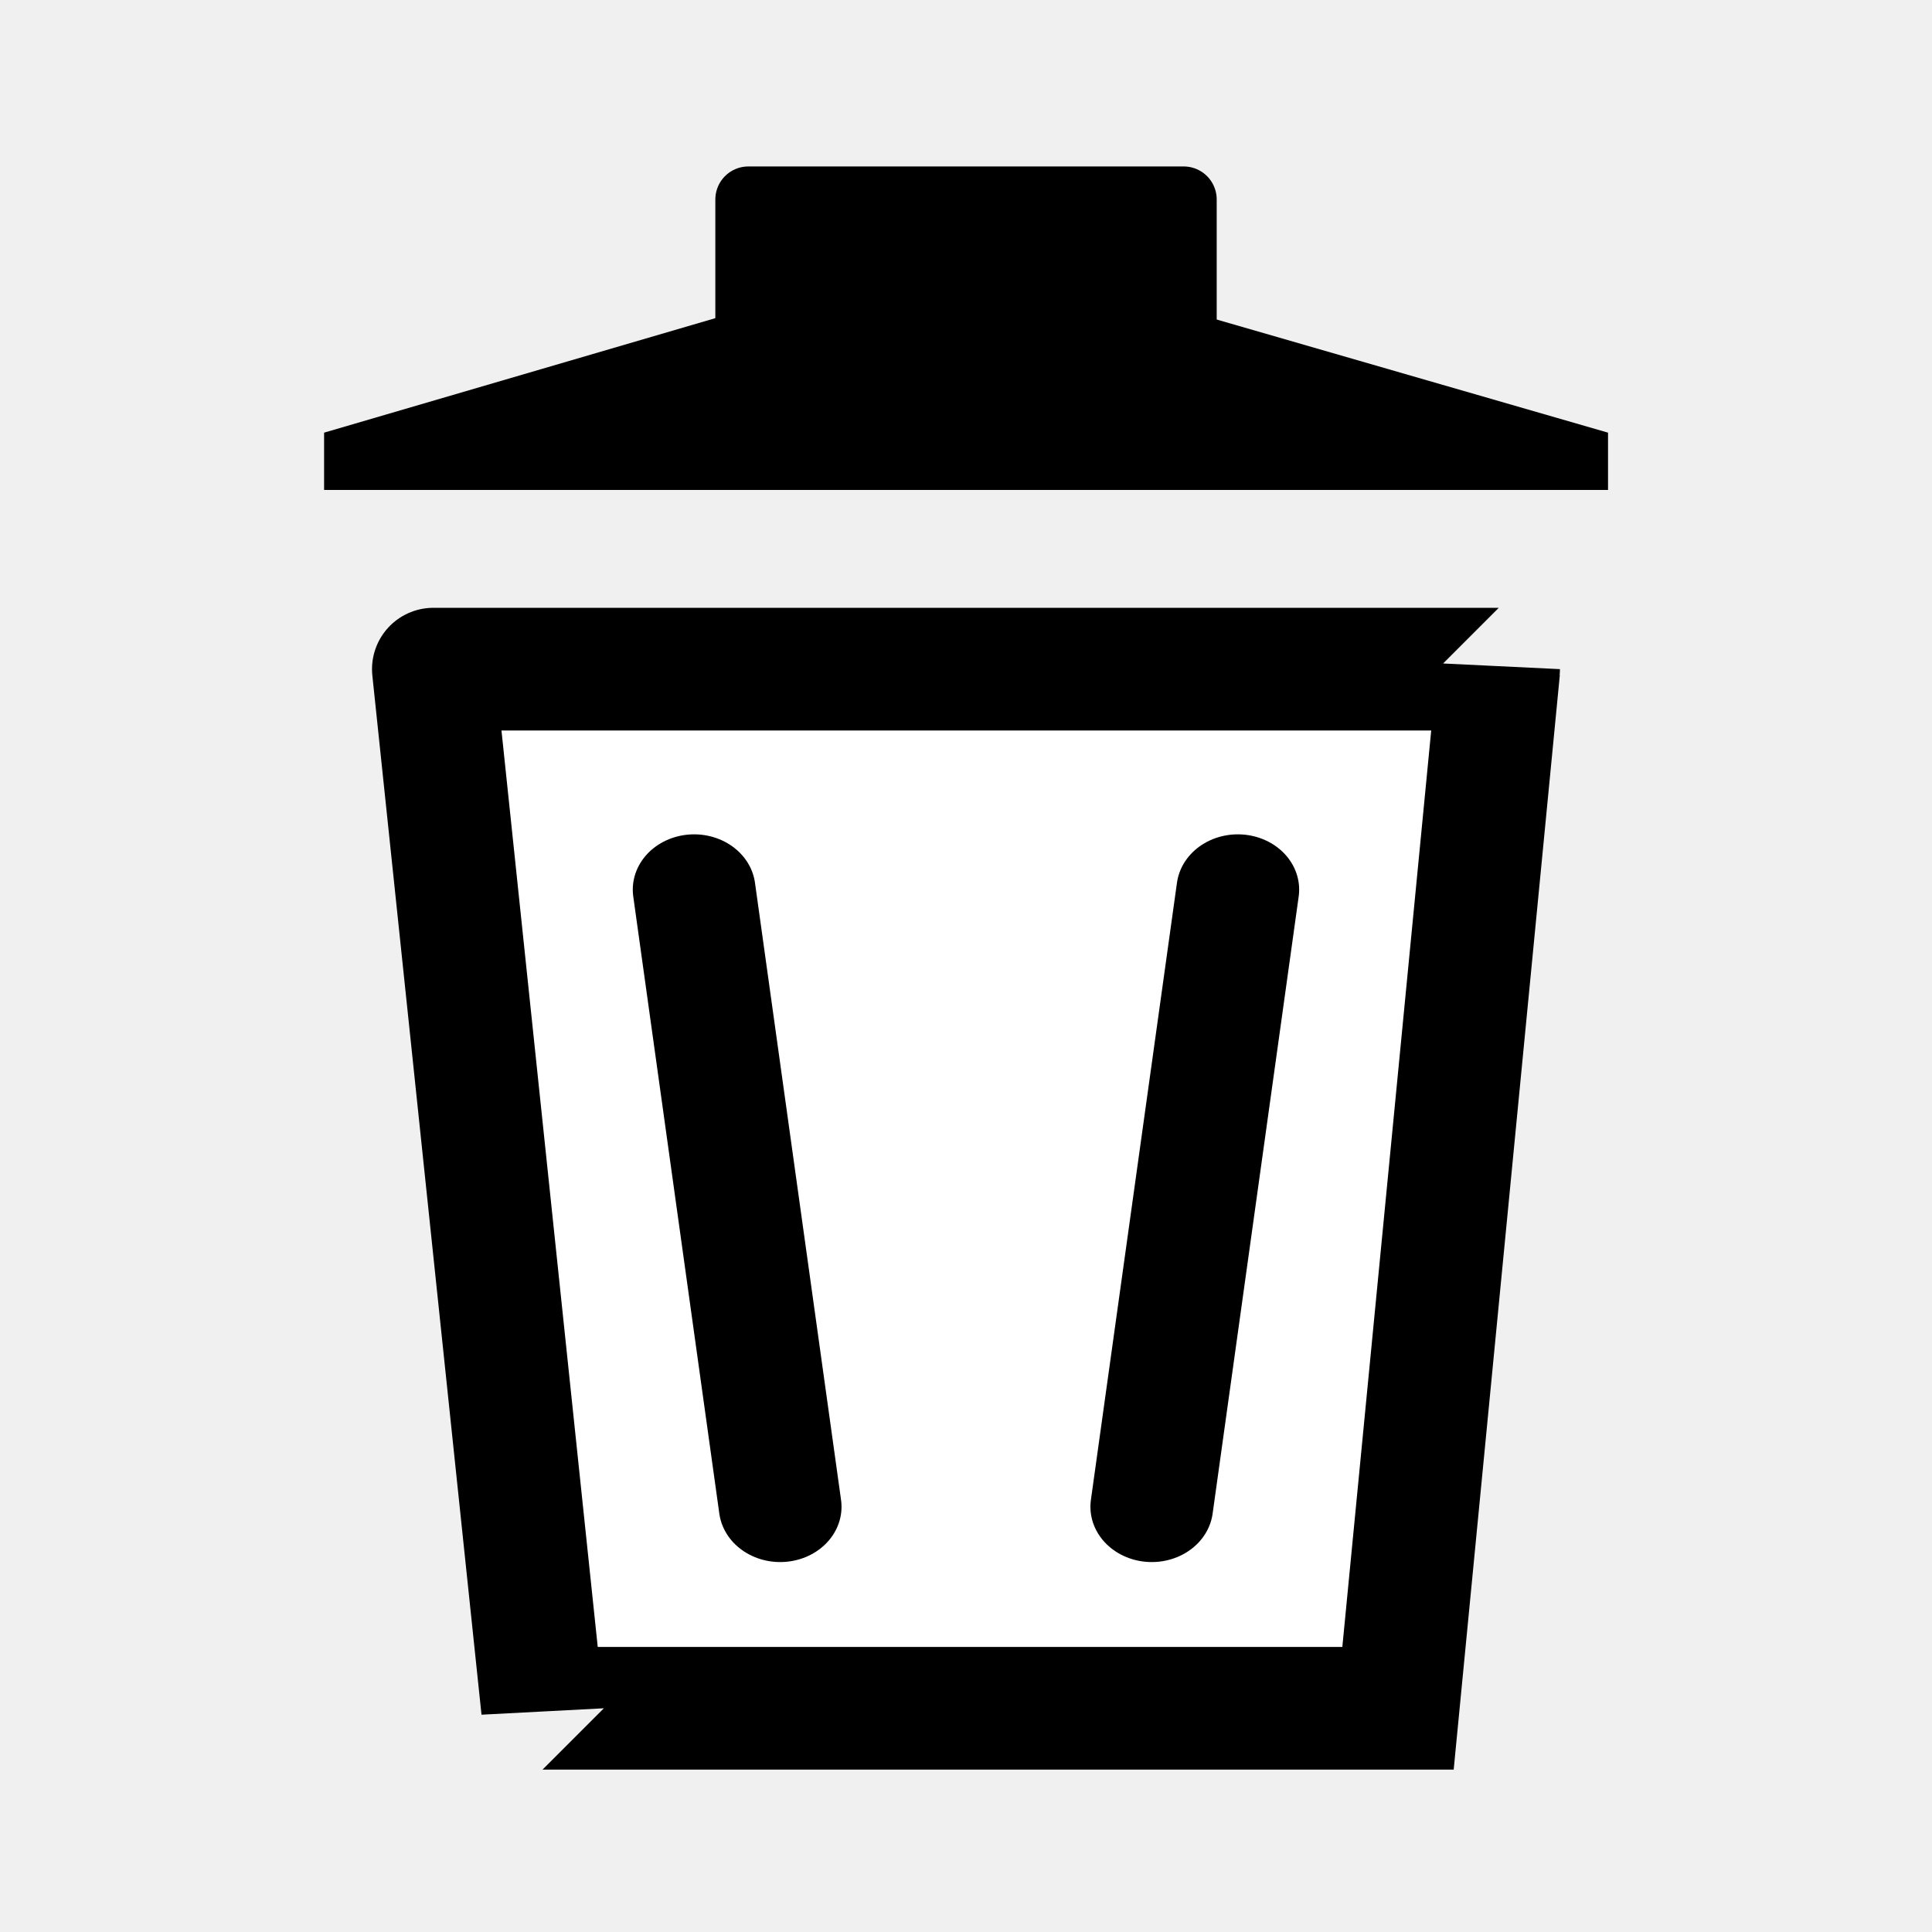
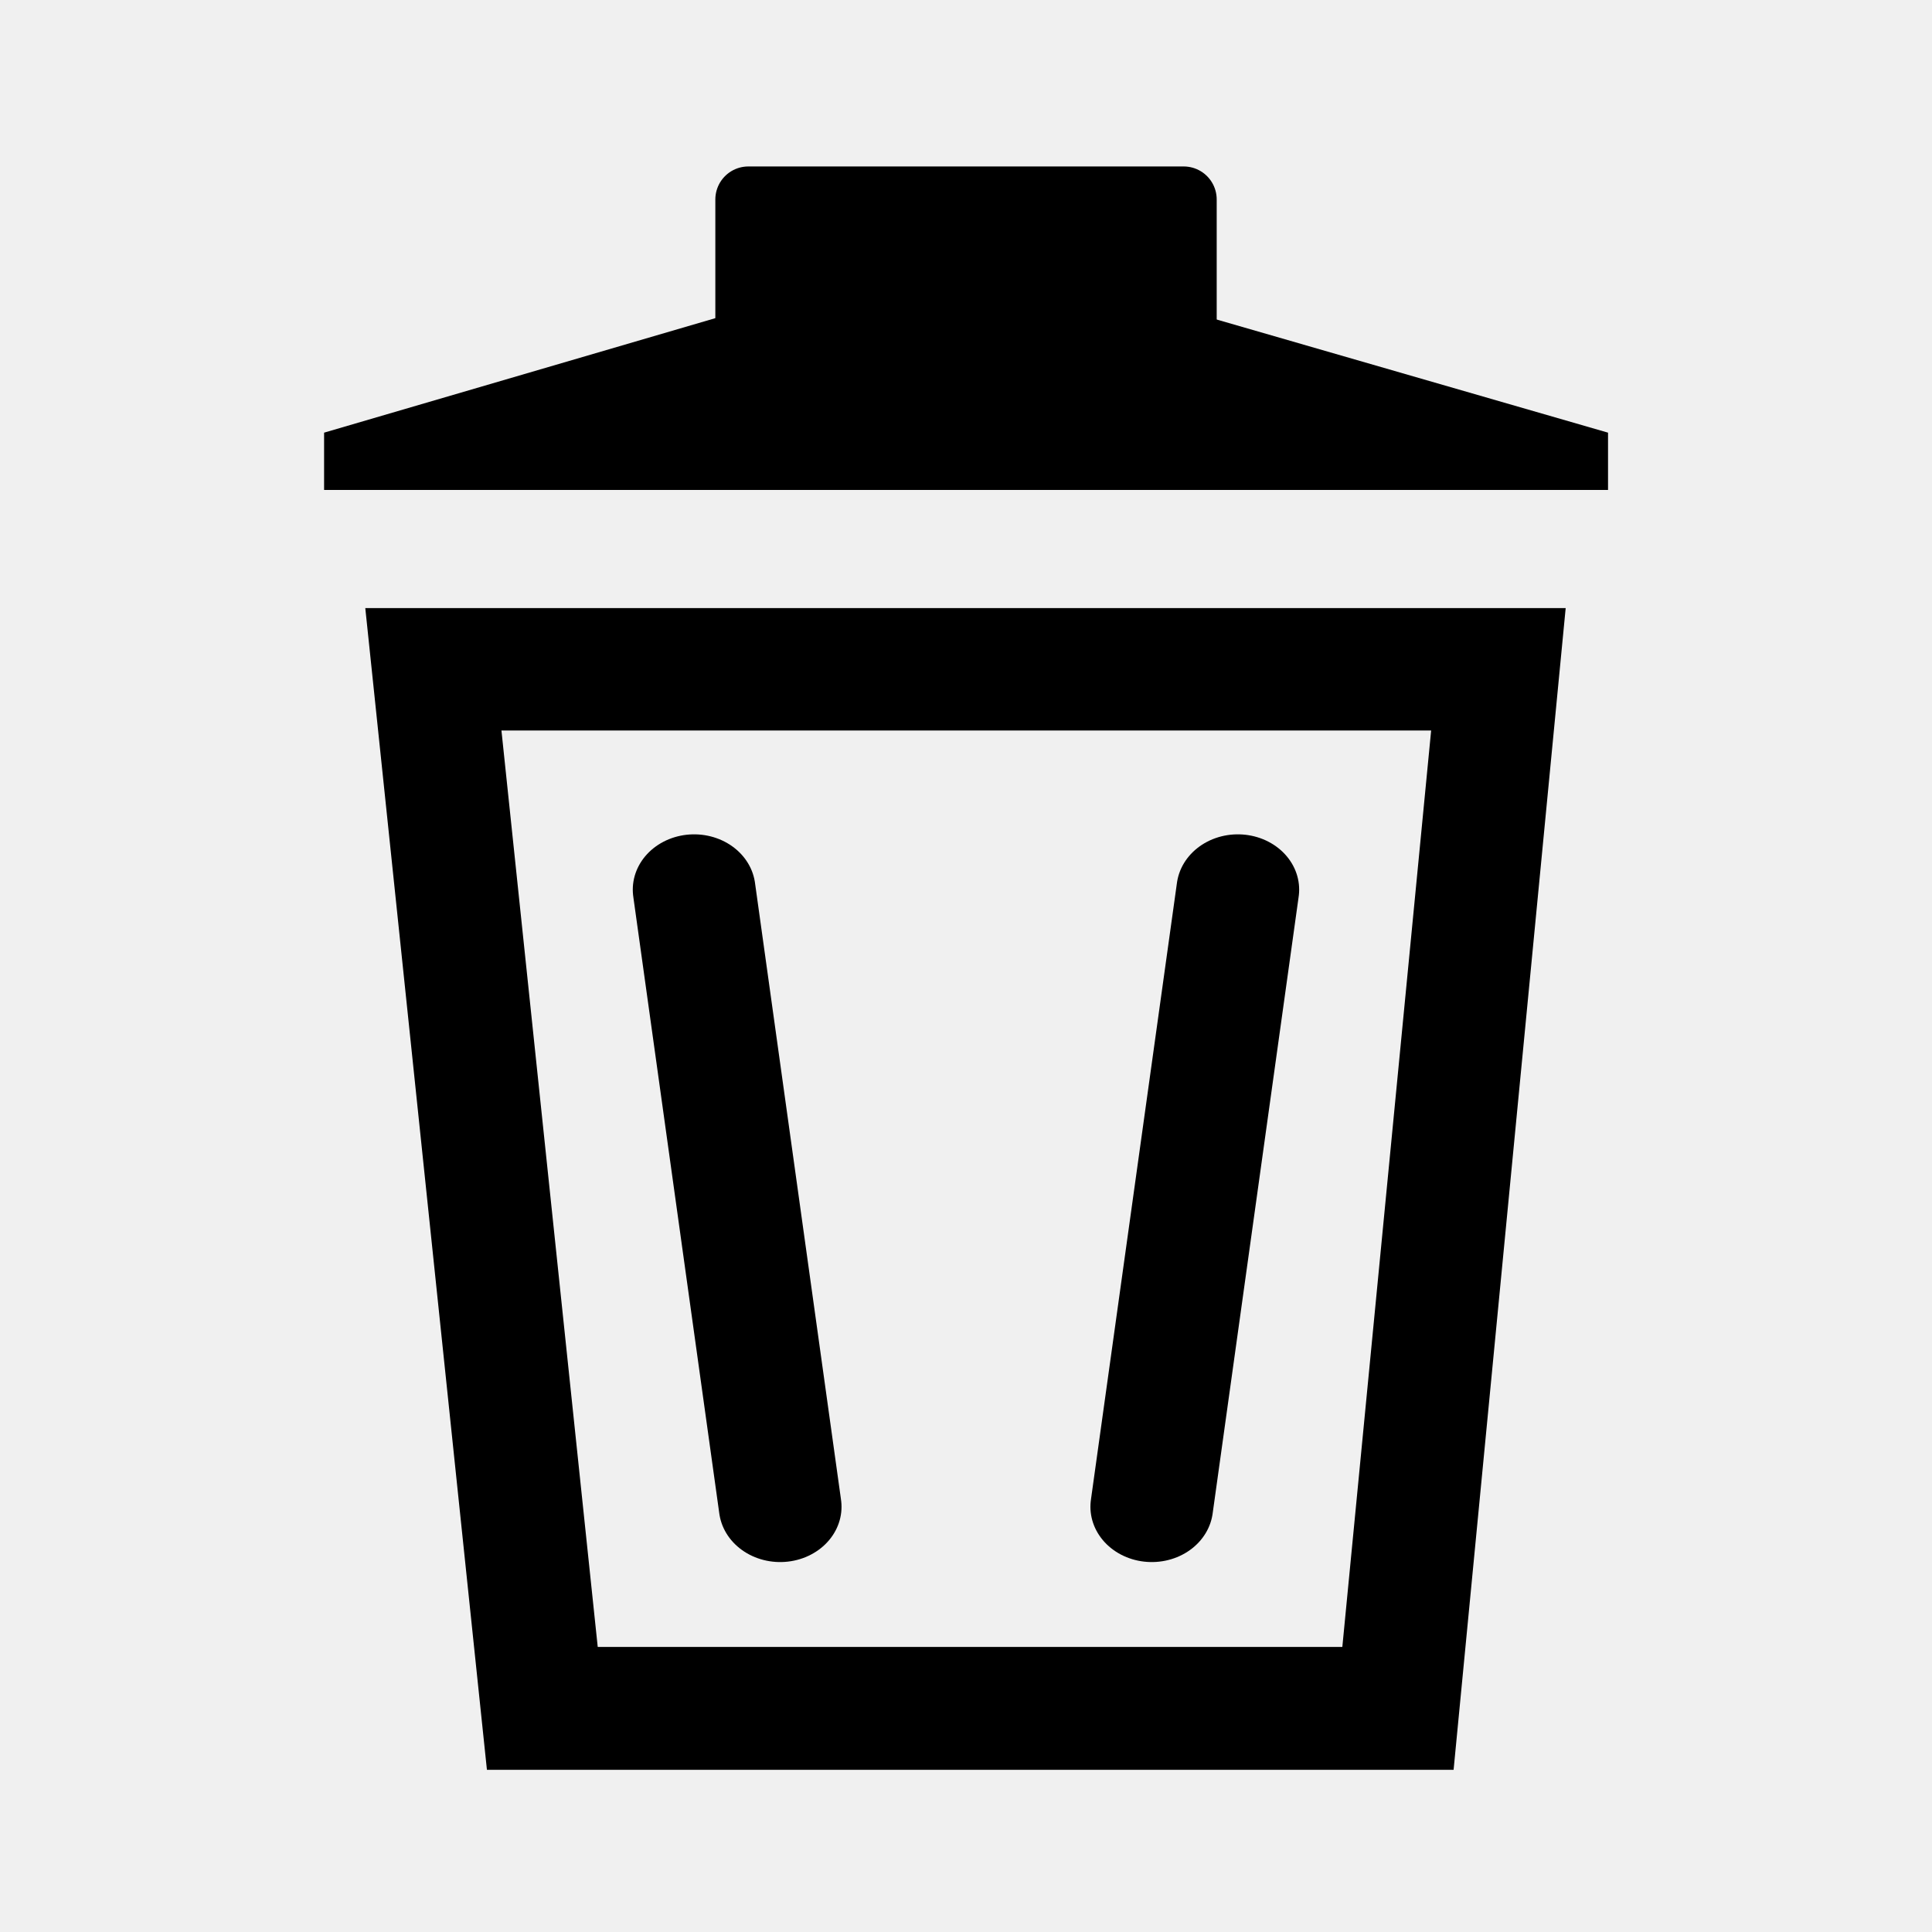
<svg xmlns="http://www.w3.org/2000/svg" width="2048" height="2048" id="svg3891" version="1.1">
  <defs id="defs3893">
    </defs>
  <g id="layer1" transform="translate(0,995.6378)">
    <g transform="matrix(96.75289,0,0,96.75289,55.32816,-100816.34)" id="layer1-6" style="display:inline">
-       <path style="fill:#ffffff;fill-opacity:1;stroke:#000000;stroke-width:1.344;stroke-linecap:round;stroke-linejoin:miter;stroke-miterlimit:4;stroke-opacity:1;stroke-dasharray:none;stroke-dashoffset:0" d="m 4.177,1039.039 11.67,0 c 9.78e-4,0 0.002,7e-4 0.002,0 l -1.104,11.385 c -9.1e-5,0 -8.19e-4,0 -0.002,0 l -9.369,0 c -0.001,0 -0.002,-7e-4 -0.002,0 l -1.196,-11.385 c -9.22e-5,0 8.189e-4,0 0.002,0 z" id="rect4089" />
+       <path style="color:#000000;font-style:normal;font-variant:normal;font-weight:normal;font-stretch:normal;font-size:medium;line-height:normal;font-family:sans-serif;text-indent:0;text-align:start;text-decoration:none;text-decoration-line:none;text-decoration-style:solid;text-decoration-color:#000000;letter-spacing:normal;word-spacing:normal;text-transform:none;direction:ltr;block-progression:tb;writing-mode:lr-tb;baseline-shift:baseline;text-anchor:start;white-space:normal;clip-rule:nonzero;display:inline;overflow:visible;visibility:visible;opacity:1;isolation:auto;mix-blend-mode:normal;color-interpolation:sRGB;color-interpolation-filters:linearRGB;solid-color:#000000;solid-opacity:1;fill:#000000;fill-opacity:1;fill-rule:nonzero;stroke:none;stroke-width:1.344;stroke-linecap:round;stroke-linejoin:miter;stroke-miterlimit:4;stroke-dasharray:none;stroke-dashoffset:0;stroke-opacity:1;color-rendering:auto;image-rendering:auto;shape-rendering:auto;text-rendering:auto;enable-background:accumulate" d="m 3.43,1038.367 1.333,12.731 10.591,0 1.228,-12.728 -13.152,0 z m 1.492,1.344 10.186,0 -0.973,10.041 -8.158,0 z" id="rect4089" />
      <g id="g4275" transform="matrix(1,0,0,0.9011126,0,103.4151)">
        <path id="path4092" d="m 7.033,1040.979 0.943,7.504" style="fill:none;stroke:#000000;stroke-width:1.344;stroke-linecap:round;stroke-linejoin:miter;stroke-miterlimit:4;stroke-opacity:1;stroke-dasharray:none" />
        <path id="path4092-2" d="m 12.99,1040.979 -0.943,7.504" style="fill:none;stroke:#000000;stroke-width:1.344;stroke-linecap:round;stroke-linejoin:miter;stroke-miterlimit:4;stroke-opacity:1;stroke-dasharray:none" />
      </g>
      <path style="fill:#000000;fill-opacity:1;stroke:none" d="m 7.264,1035.194 -4.285,1.254 0,0.628 14.067,0 0,-0.628 -4.338,-1.254 z" id="rect4121" />
-       <rect style="fill:#000000;fill-opacity:1;stroke:#000000;stroke-width:0.723;stroke-linecap:round;stroke-linejoin:round;stroke-miterlimit:4;stroke-opacity:1;stroke-dasharray:none;stroke-dashoffset:0;display:inline" id="rect4121-6" width="4.77" height="1.737" x="7.627" y="1033.893" ry="0" />
+       <path style="display:inline;fill:#000000;fill-opacity:1;stroke:#000000;stroke-width:0.723;stroke-linecap:round;stroke-linejoin:round;stroke-miterlimit:4;stroke-dasharray:none;stroke-dashoffset:0;stroke-opacity:1" d="m 7.627,1033.893 4.77,0 0,1.737 -4.77,0 z" id="rect4121-6" />
    </g>
  </g>
</svg>
